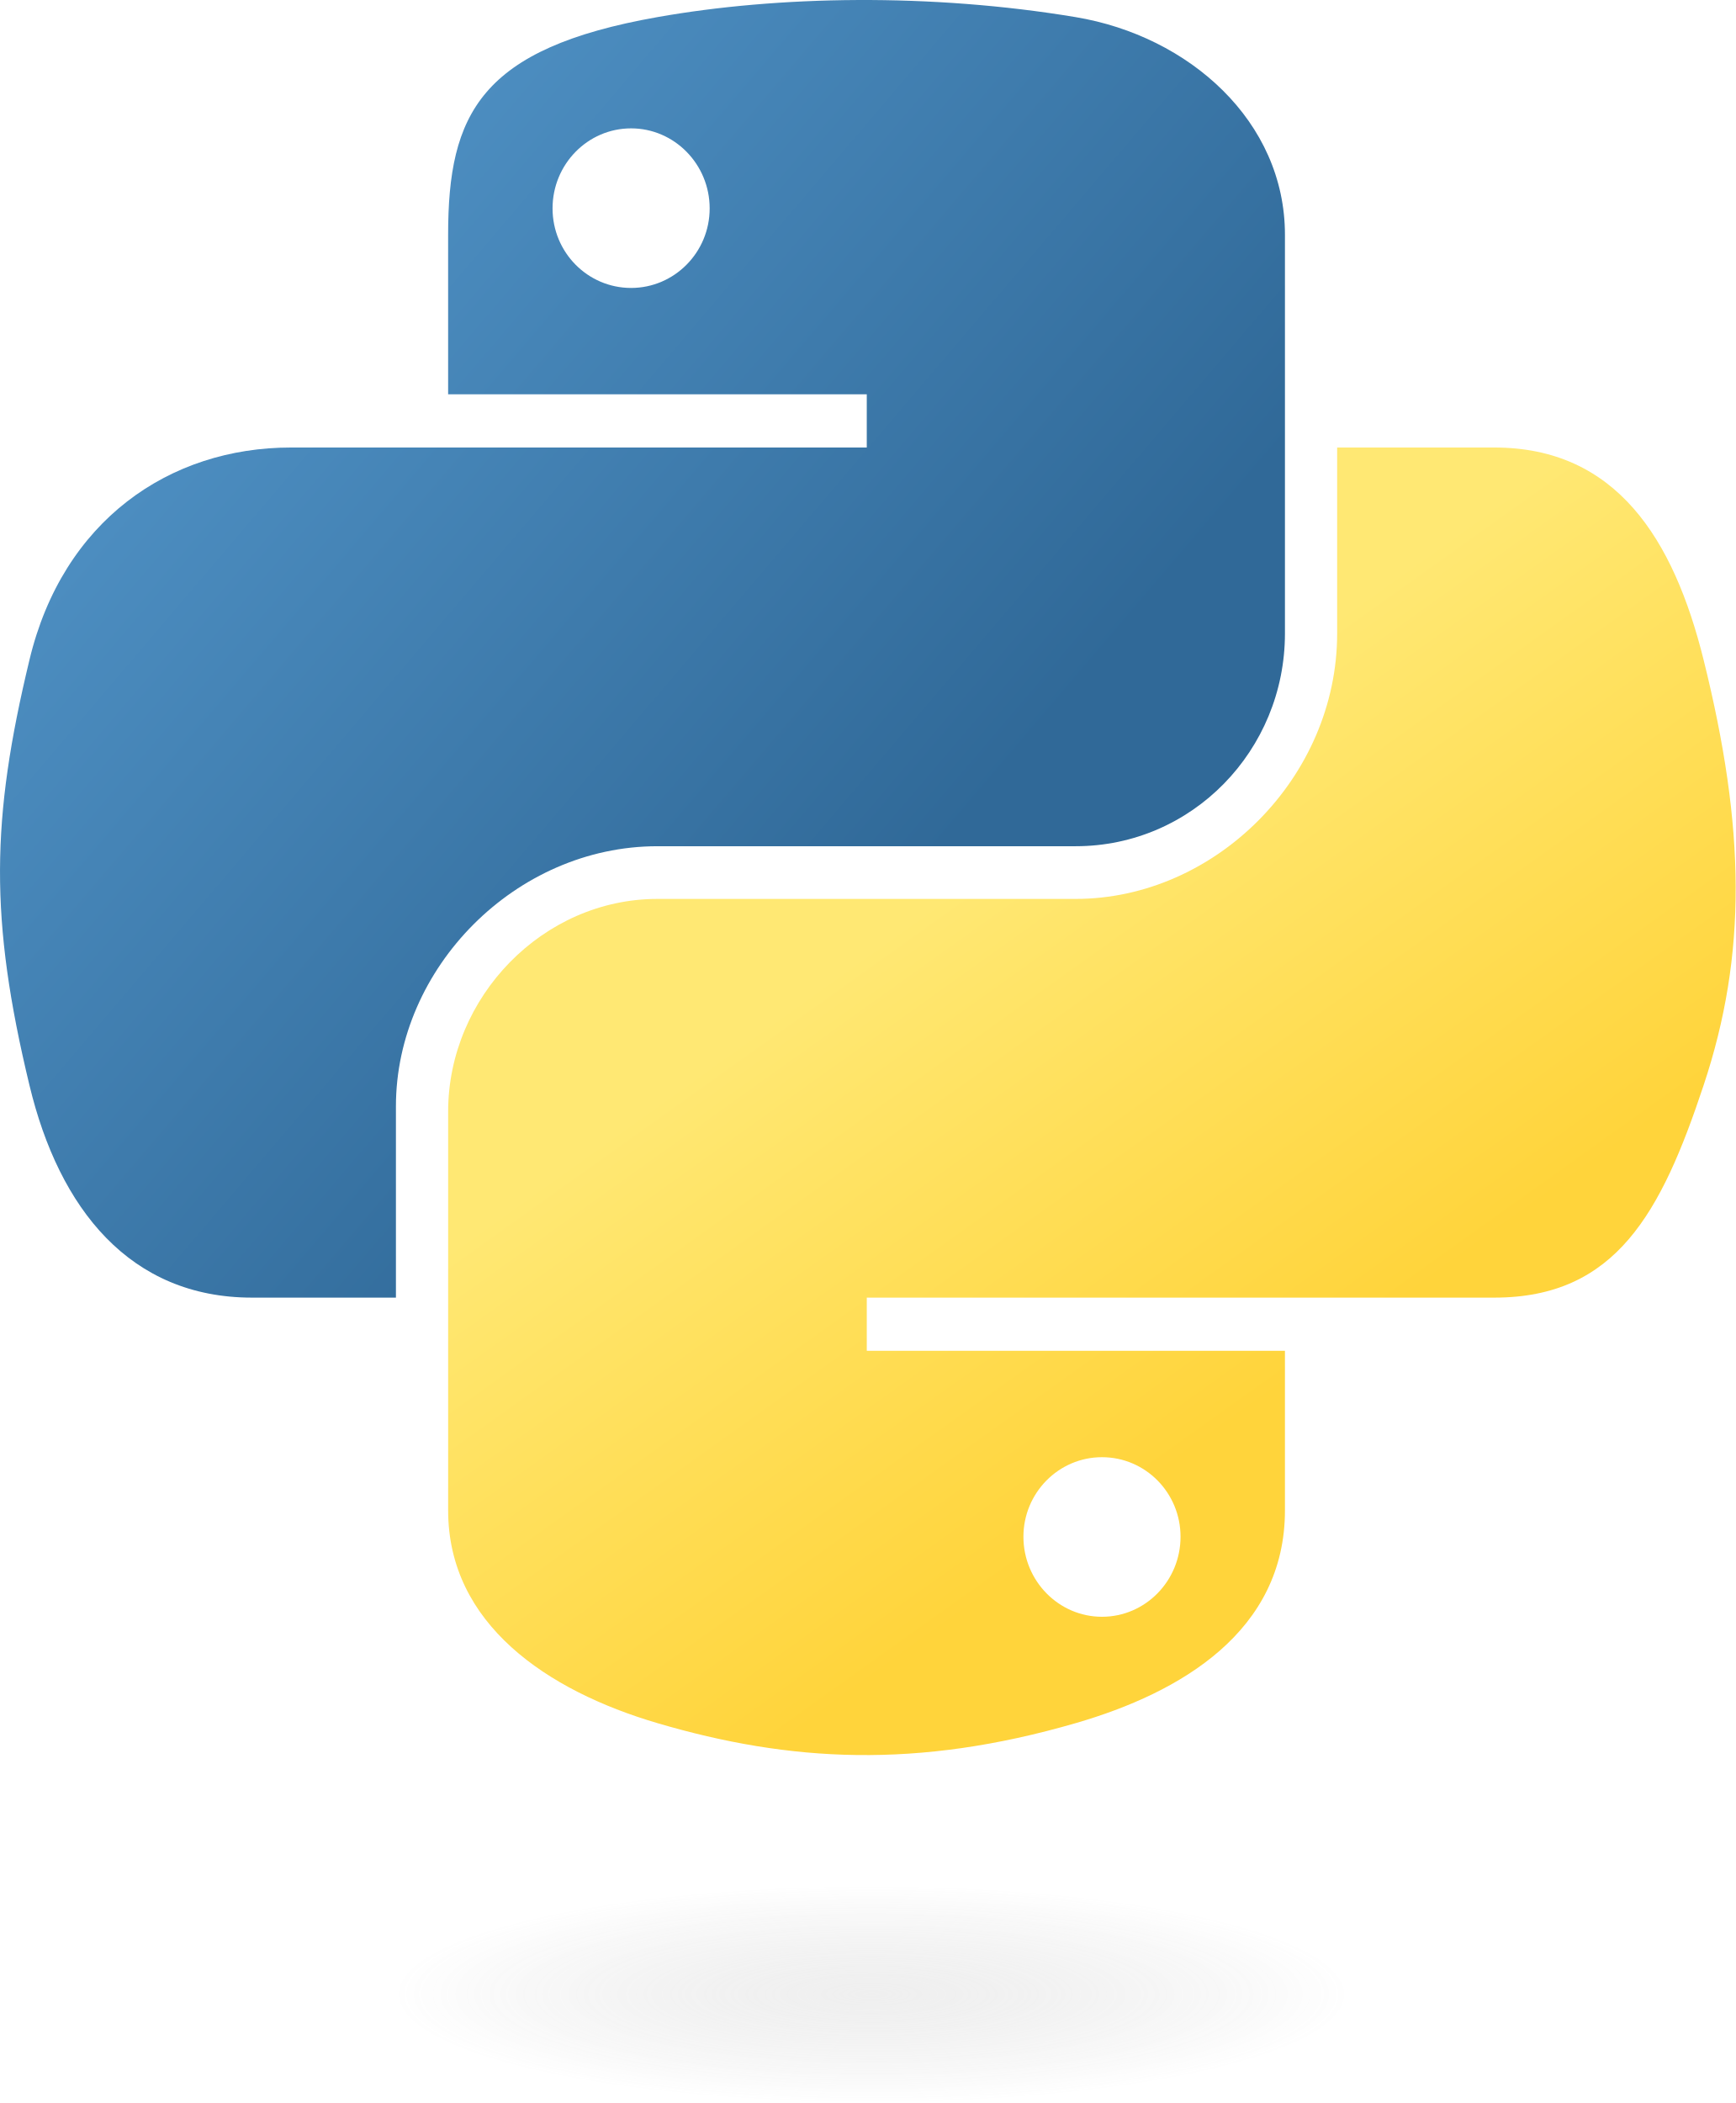
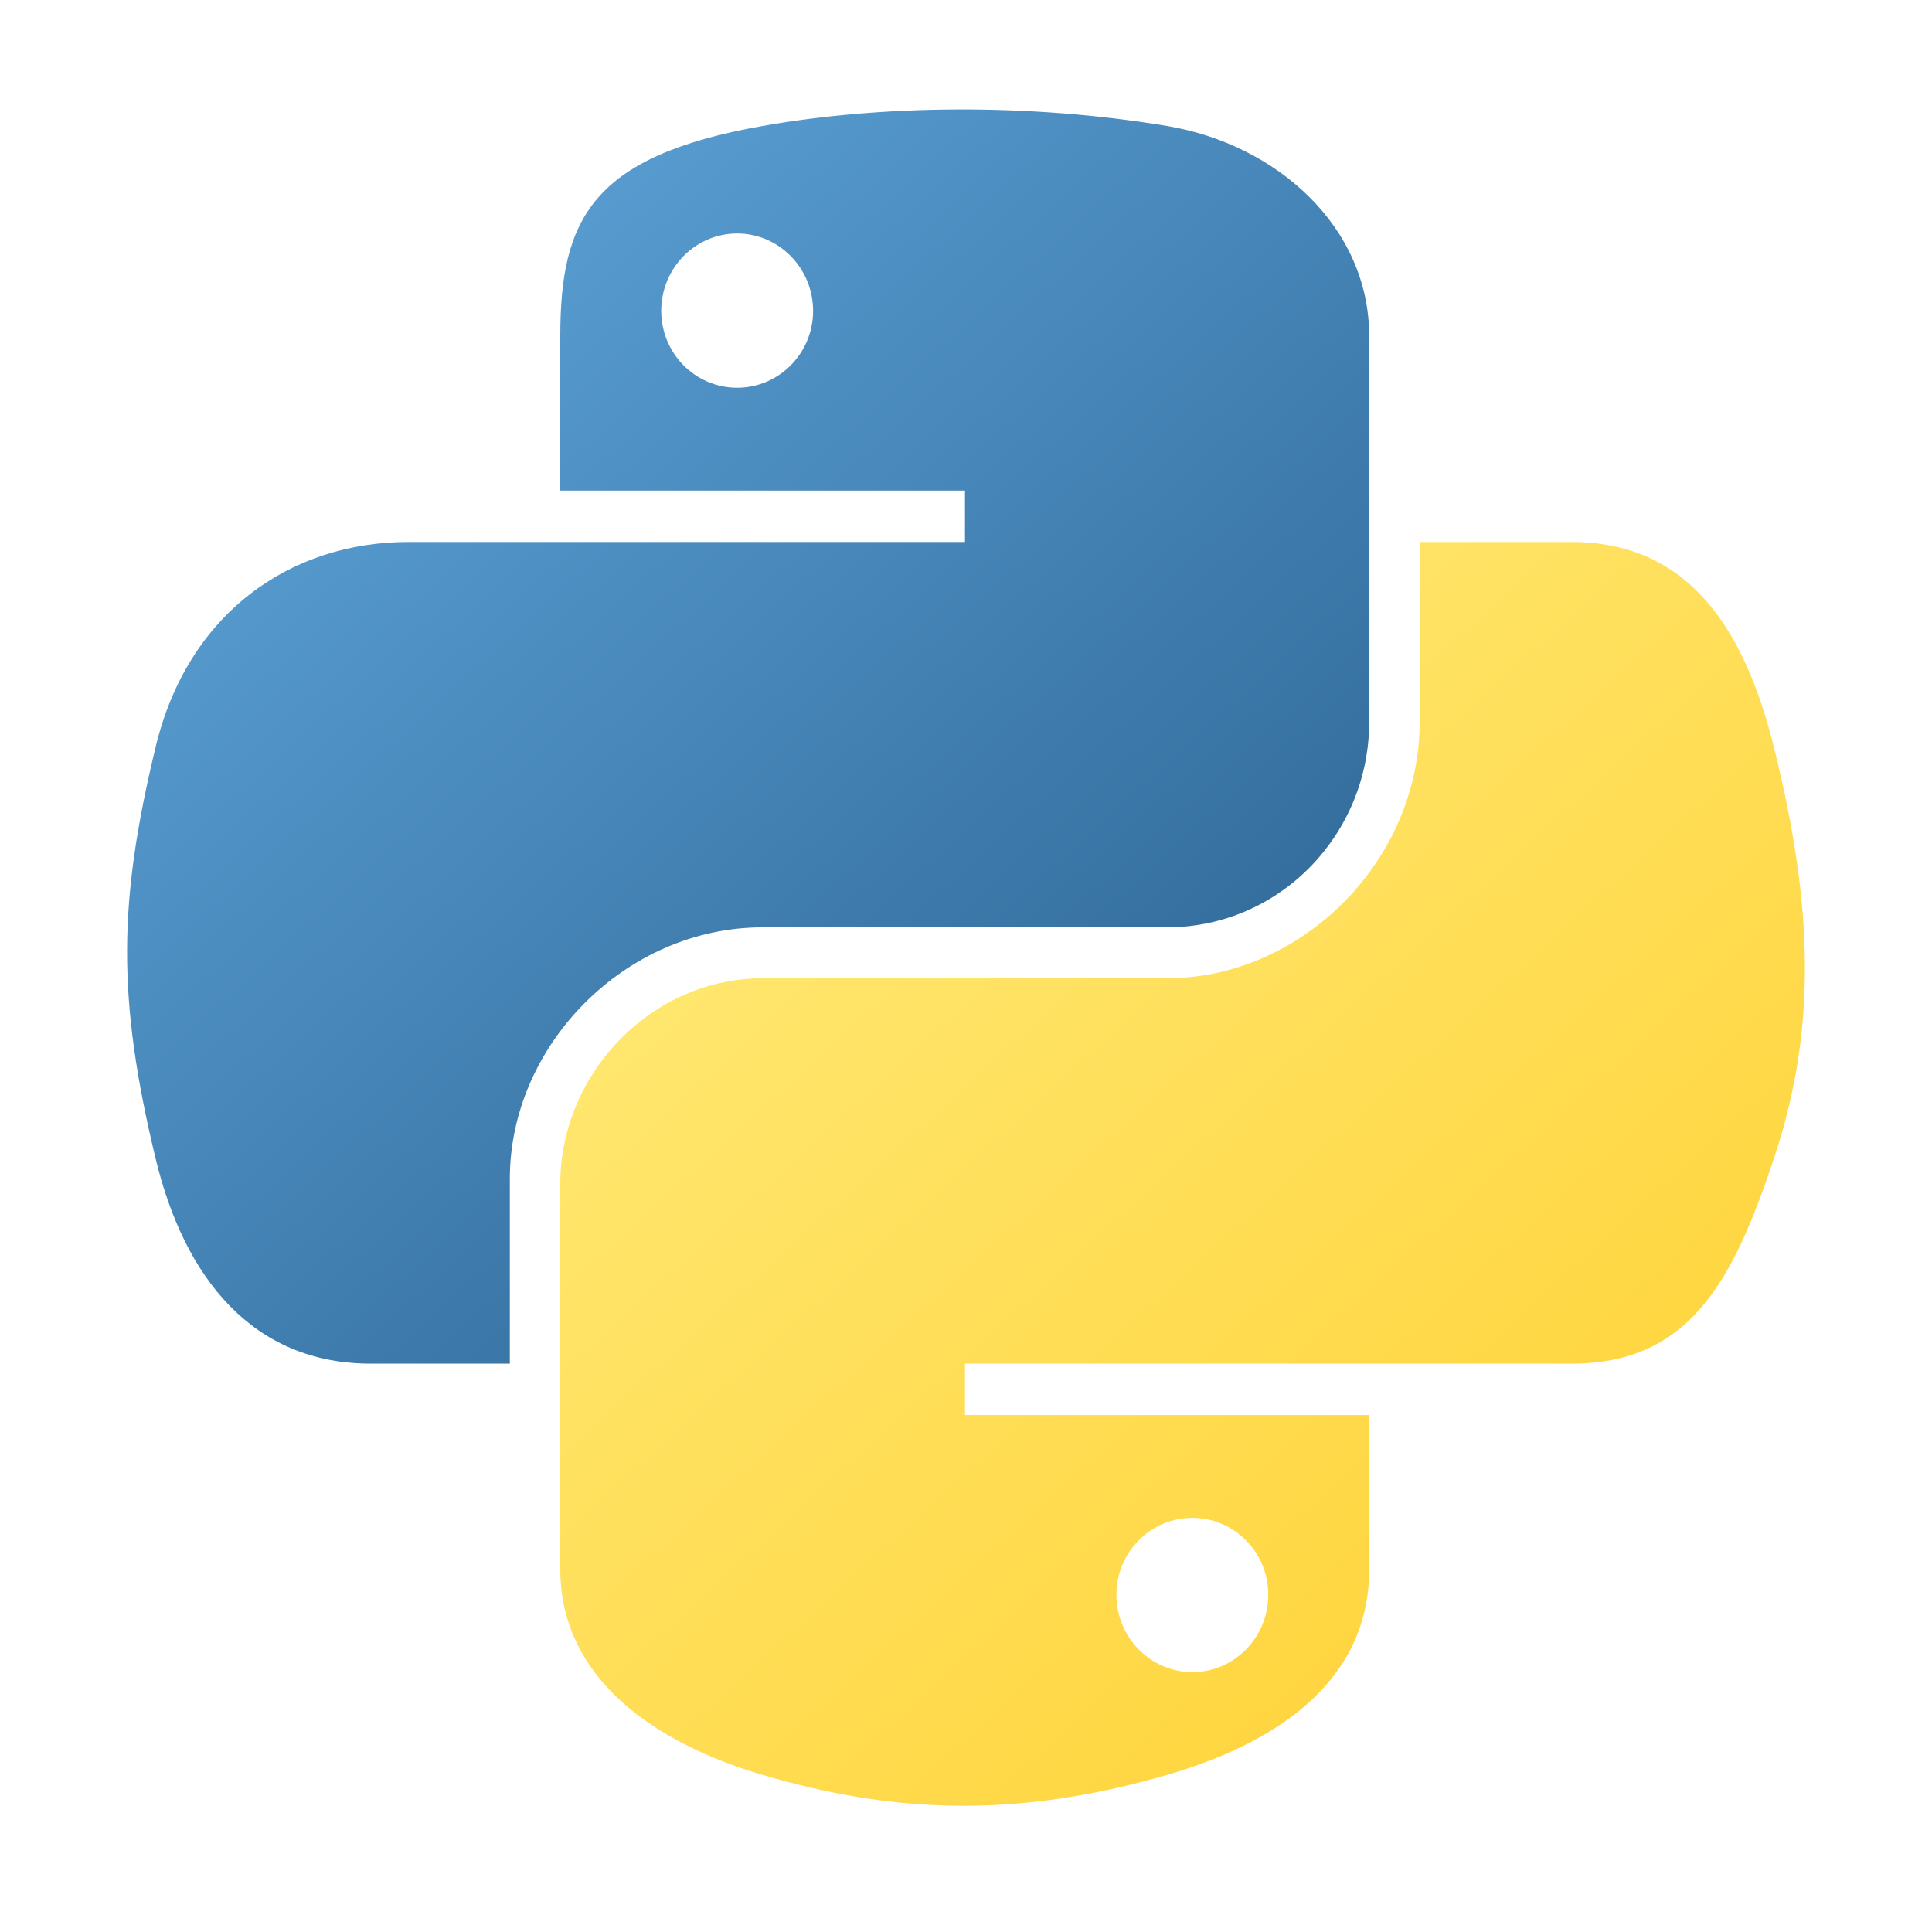
- <svg xmlns="http://www.w3.org/2000/svg" xmlns:xlink="http://www.w3.org/1999/xlink" version="1.0" id="svg2" width="83.371pt" height="101.001pt" viewBox="0 0 111.161 134.668">
-   <defs id="defs4">
-     <linearGradient id="linearGradient2795">
-       <stop style="stop-color:#b8b8b8;stop-opacity:0.498;" offset="0" id="stop2797" />
-       <stop style="stop-color:#7f7f7f;stop-opacity:0;" offset="1" id="stop2799" />
+ <svg xmlns="http://www.w3.org/2000/svg" viewBox="0 0 128 128" width="128" height="128">
+   <defs>
+     <linearGradient id="py-blue" x1="0.18" y1="0.14" x2="0.82" y2="0.86">
+       <stop offset="0%" stop-color="#5a9fd4" />
+       <stop offset="100%" stop-color="#306998" />
    </linearGradient>
-     <linearGradient id="linearGradient2787">
-       <stop style="stop-color:#7f7f7f;stop-opacity:0.5;" offset="0" id="stop2789" />
-       <stop style="stop-color:#7f7f7f;stop-opacity:0;" offset="1" id="stop2791" />
+     <linearGradient id="py-yellow" x1="0.82" y1="0.86" x2="0.18" y2="0.14">
+       <stop offset="0%" stop-color="#ffd43b" />
+       <stop offset="100%" stop-color="#ffe873" />
    </linearGradient>
-     <linearGradient id="linearGradient3676">
-       <stop style="stop-color:#b2b2b2;stop-opacity:0.5;" offset="0" id="stop3678" />
-       <stop style="stop-color:#b3b3b3;stop-opacity:0;" offset="1" id="stop3680" />
-     </linearGradient>
-     <linearGradient id="linearGradient3236">
-       <stop style="stop-color:#f4f4f4;stop-opacity:1" offset="0" id="stop3244" />
-       <stop style="stop-color:white;stop-opacity:1" offset="1" id="stop3240" />
-     </linearGradient>
-     <linearGradient id="linearGradient4671">
-       <stop style="stop-color:#ffd43b;stop-opacity:1;" offset="0" id="stop4673" />
-       <stop style="stop-color:#ffe873;stop-opacity:1" offset="1" id="stop4675" />
-     </linearGradient>
-     <linearGradient id="linearGradient4689">
-       <stop style="stop-color:#5a9fd4;stop-opacity:1;" offset="0" id="stop4691" />
-       <stop style="stop-color:#306998;stop-opacity:1;" offset="1" id="stop4693" />
-     </linearGradient>
-     <linearGradient x1="224.24" y1="144.757" x2="-65.309" y2="144.757" id="linearGradient2987" xlink:href="#linearGradient4671" gradientUnits="userSpaceOnUse" gradientTransform="translate(100.2702,99.61116)" />
-     <linearGradient x1="172.942" y1="77.476" x2="26.67" y2="76.313" id="linearGradient2990" xlink:href="#linearGradient4689" gradientUnits="userSpaceOnUse" gradientTransform="translate(100.2702,99.61116)" />
-     <linearGradient xlink:href="#linearGradient4689" id="linearGradient2587" gradientUnits="userSpaceOnUse" gradientTransform="translate(100.2702,99.61116)" x1="172.942" y1="77.476" x2="26.67" y2="76.313" />
-     <linearGradient xlink:href="#linearGradient4671" id="linearGradient2589" gradientUnits="userSpaceOnUse" gradientTransform="translate(100.2702,99.61116)" x1="224.24" y1="144.757" x2="-65.309" y2="144.757" />
-     <linearGradient xlink:href="#linearGradient4689" id="linearGradient2248" gradientUnits="userSpaceOnUse" gradientTransform="translate(100.2702,99.61116)" x1="172.942" y1="77.476" x2="26.67" y2="76.313" />
-     <linearGradient xlink:href="#linearGradient4671" id="linearGradient2250" gradientUnits="userSpaceOnUse" gradientTransform="translate(100.2702,99.61116)" x1="224.24" y1="144.757" x2="-65.309" y2="144.757" />
-     <linearGradient xlink:href="#linearGradient4671" id="linearGradient2255" gradientUnits="userSpaceOnUse" gradientTransform="matrix(0.562541,0,0,0.567972,-11.5974,-7.60954)" x1="224.24" y1="144.757" x2="-65.309" y2="144.757" />
-     <linearGradient xlink:href="#linearGradient4689" id="linearGradient2258" gradientUnits="userSpaceOnUse" gradientTransform="matrix(0.562541,0,0,0.567972,-11.5974,-7.60954)" x1="172.942" y1="76.176" x2="26.67" y2="76.313" />
-     <radialGradient xlink:href="#linearGradient2795" id="radialGradient2801" cx="61.519" cy="132.286" fx="61.519" fy="132.286" r="29.037" gradientTransform="matrix(1,0,0,0.177966,0,108.7434)" gradientUnits="userSpaceOnUse" />
-     <linearGradient xlink:href="#linearGradient4671" id="linearGradient1475" gradientUnits="userSpaceOnUse" gradientTransform="matrix(0.562541,0,0,0.567972,-14.99112,-11.70237)" x1="150.961" y1="192.352" x2="112.031" y2="137.273" />
-     <linearGradient xlink:href="#linearGradient4689" id="linearGradient1478" gradientUnits="userSpaceOnUse" gradientTransform="matrix(0.562541,0,0,0.567972,-14.99112,-11.70237)" x1="26.649" y1="20.604" x2="135.665" y2="114.398" />
-     <radialGradient xlink:href="#linearGradient2795" id="radialGradient1480" gradientUnits="userSpaceOnUse" gradientTransform="matrix(1.7490565e-8,-0.239947,1.054668,3.7915457e-7,-83.7008,142.462)" cx="61.519" cy="132.286" fx="61.519" fy="132.286" r="29.037" />
  </defs>
-   <path style="fill:url(#linearGradient1478);fill-opacity:1" d="M 54.919,9.1927421e-4 C 50.335,0.022 45.958,0.413 42.106,1.095 30.76,3.099 28.7,7.295 28.7,15.032 v 10.219 h 26.812 v 3.406 h -26.812 -10.062 c -7.792,0 -14.616,4.684 -16.75,13.594 -2.462,10.213 -2.571,16.586 0,27.25 1.906,7.938 6.458,13.594 14.25,13.594 h 9.219 v -12.25 c 0,-8.85 7.657,-16.656 16.75,-16.656 h 26.781 c 7.455,0 13.406,-6.138 13.406,-13.625 v -25.531 c 0,-7.266 -6.13,-12.725 -13.406,-13.937 C 64.282,0.328 59.502,-0.02 54.919,9.1927421e-4 Z m -14.5,8.219 c 2.77,0 5.031,2.299 5.031,5.125 -2e-6,2.816 -2.262,5.094 -5.031,5.094 -2.779,-1e-6 -5.031,-2.277 -5.031,-5.094 -10e-7,-2.826 2.252,-5.125 5.031,-5.125 z" id="path1948" />
-   <path style="fill:url(#linearGradient1475);fill-opacity:1" d="m 85.638,28.657 v 11.906 c 0,9.231 -7.826,17 -16.75,17 h -26.781 c -7.336,0 -13.406,6.278 -13.406,13.625 v 25.531 c 0,7.266 6.319,11.54 13.406,13.625 8.487,2.496 16.626,2.947 26.781,0 6.75,-1.954 13.406,-5.888 13.406,-13.625 V 86.501 h -26.781 v -3.406 h 26.781 13.406 c 7.792,0 10.696,-5.435 13.406,-13.594 2.799,-8.399 2.68,-16.476 0,-27.25 -1.926,-7.757 -5.604,-13.594 -13.406,-13.594 z m -15.062,64.656 c 2.779,3e-6 5.031,2.277 5.031,5.094 -2e-6,2.826 -2.252,5.125 -5.031,5.125 -2.77,0 -5.031,-2.299 -5.031,-5.125 2e-6,-2.816 2.262,-5.094 5.031,-5.094 z" id="path1950" />
-   <ellipse style="opacity:0.444;fill:url(#radialGradient1480);fill-opacity:1;fill-rule:nonzero;stroke:none;stroke-width:15.417;stroke-miterlimit:4;stroke-dasharray:none;stroke-opacity:1" id="path1894" cx="55.817" cy="127.701" rx="35.931" ry="6.967" />
+   <g transform="translate(8.42, 7.25)">
+     <path fill="url(#py-blue)" d="M 54.919,0.001 C 50.335,0.022 45.958,0.413 42.106,1.095 30.76,3.099 28.7,7.295 28.7,15.032 v 10.219 h 26.812 v 3.406 h -26.812 -10.062 c -7.792,0 -14.616,4.684 -16.75,13.594 -2.462,10.213 -2.571,16.586 0,27.25 1.906,7.938 6.458,13.594 14.25,13.594 h 9.219 v -12.25 c 0,-8.85 7.657,-16.656 16.75,-16.656 h 26.781 c 7.455,0 13.406,-6.138 13.406,-13.625 v -25.531 c 0,-7.266 -6.13,-12.725 -13.406,-13.938 C 64.282,0.328 59.502,-0.02 54.919,0.001 Z m -14.5,8.219 c 2.77,0 5.031,2.299 5.031,5.125 0,2.816 -2.262,5.094 -5.031,5.094 -2.779,0 -5.031,-2.277 -5.031,-5.094 0,-2.826 2.252,-5.125 5.031,-5.125 z" />
+     <path fill="url(#py-yellow)" d="m 85.638,28.657 v 11.906 c 0,9.231 -7.826,17 -16.75,17 h -26.781 c -7.336,0 -13.406,6.278 -13.406,13.625 v 25.531 c 0,7.266 6.319,11.54 13.406,13.625 8.487,2.496 16.626,2.947 26.781,0 6.75,-1.954 13.406,-5.888 13.406,-13.625 V 86.501 h -26.781 v -3.406 h 26.781 13.406 c 7.792,0 10.696,-5.435 13.406,-13.594 2.799,-8.399 2.68,-16.476 0,-27.25 -1.926,-7.757 -5.604,-13.594 -13.406,-13.594 z m -15.062,64.656 c 2.779,0 5.031,2.277 5.031,5.094 0,2.826 -2.252,5.125 -5.031,5.125 -2.77,0 -5.031,-2.299 -5.031,-5.125 0,-2.816 2.262,-5.094 5.031,-5.094 z" />
+   </g>
</svg>
